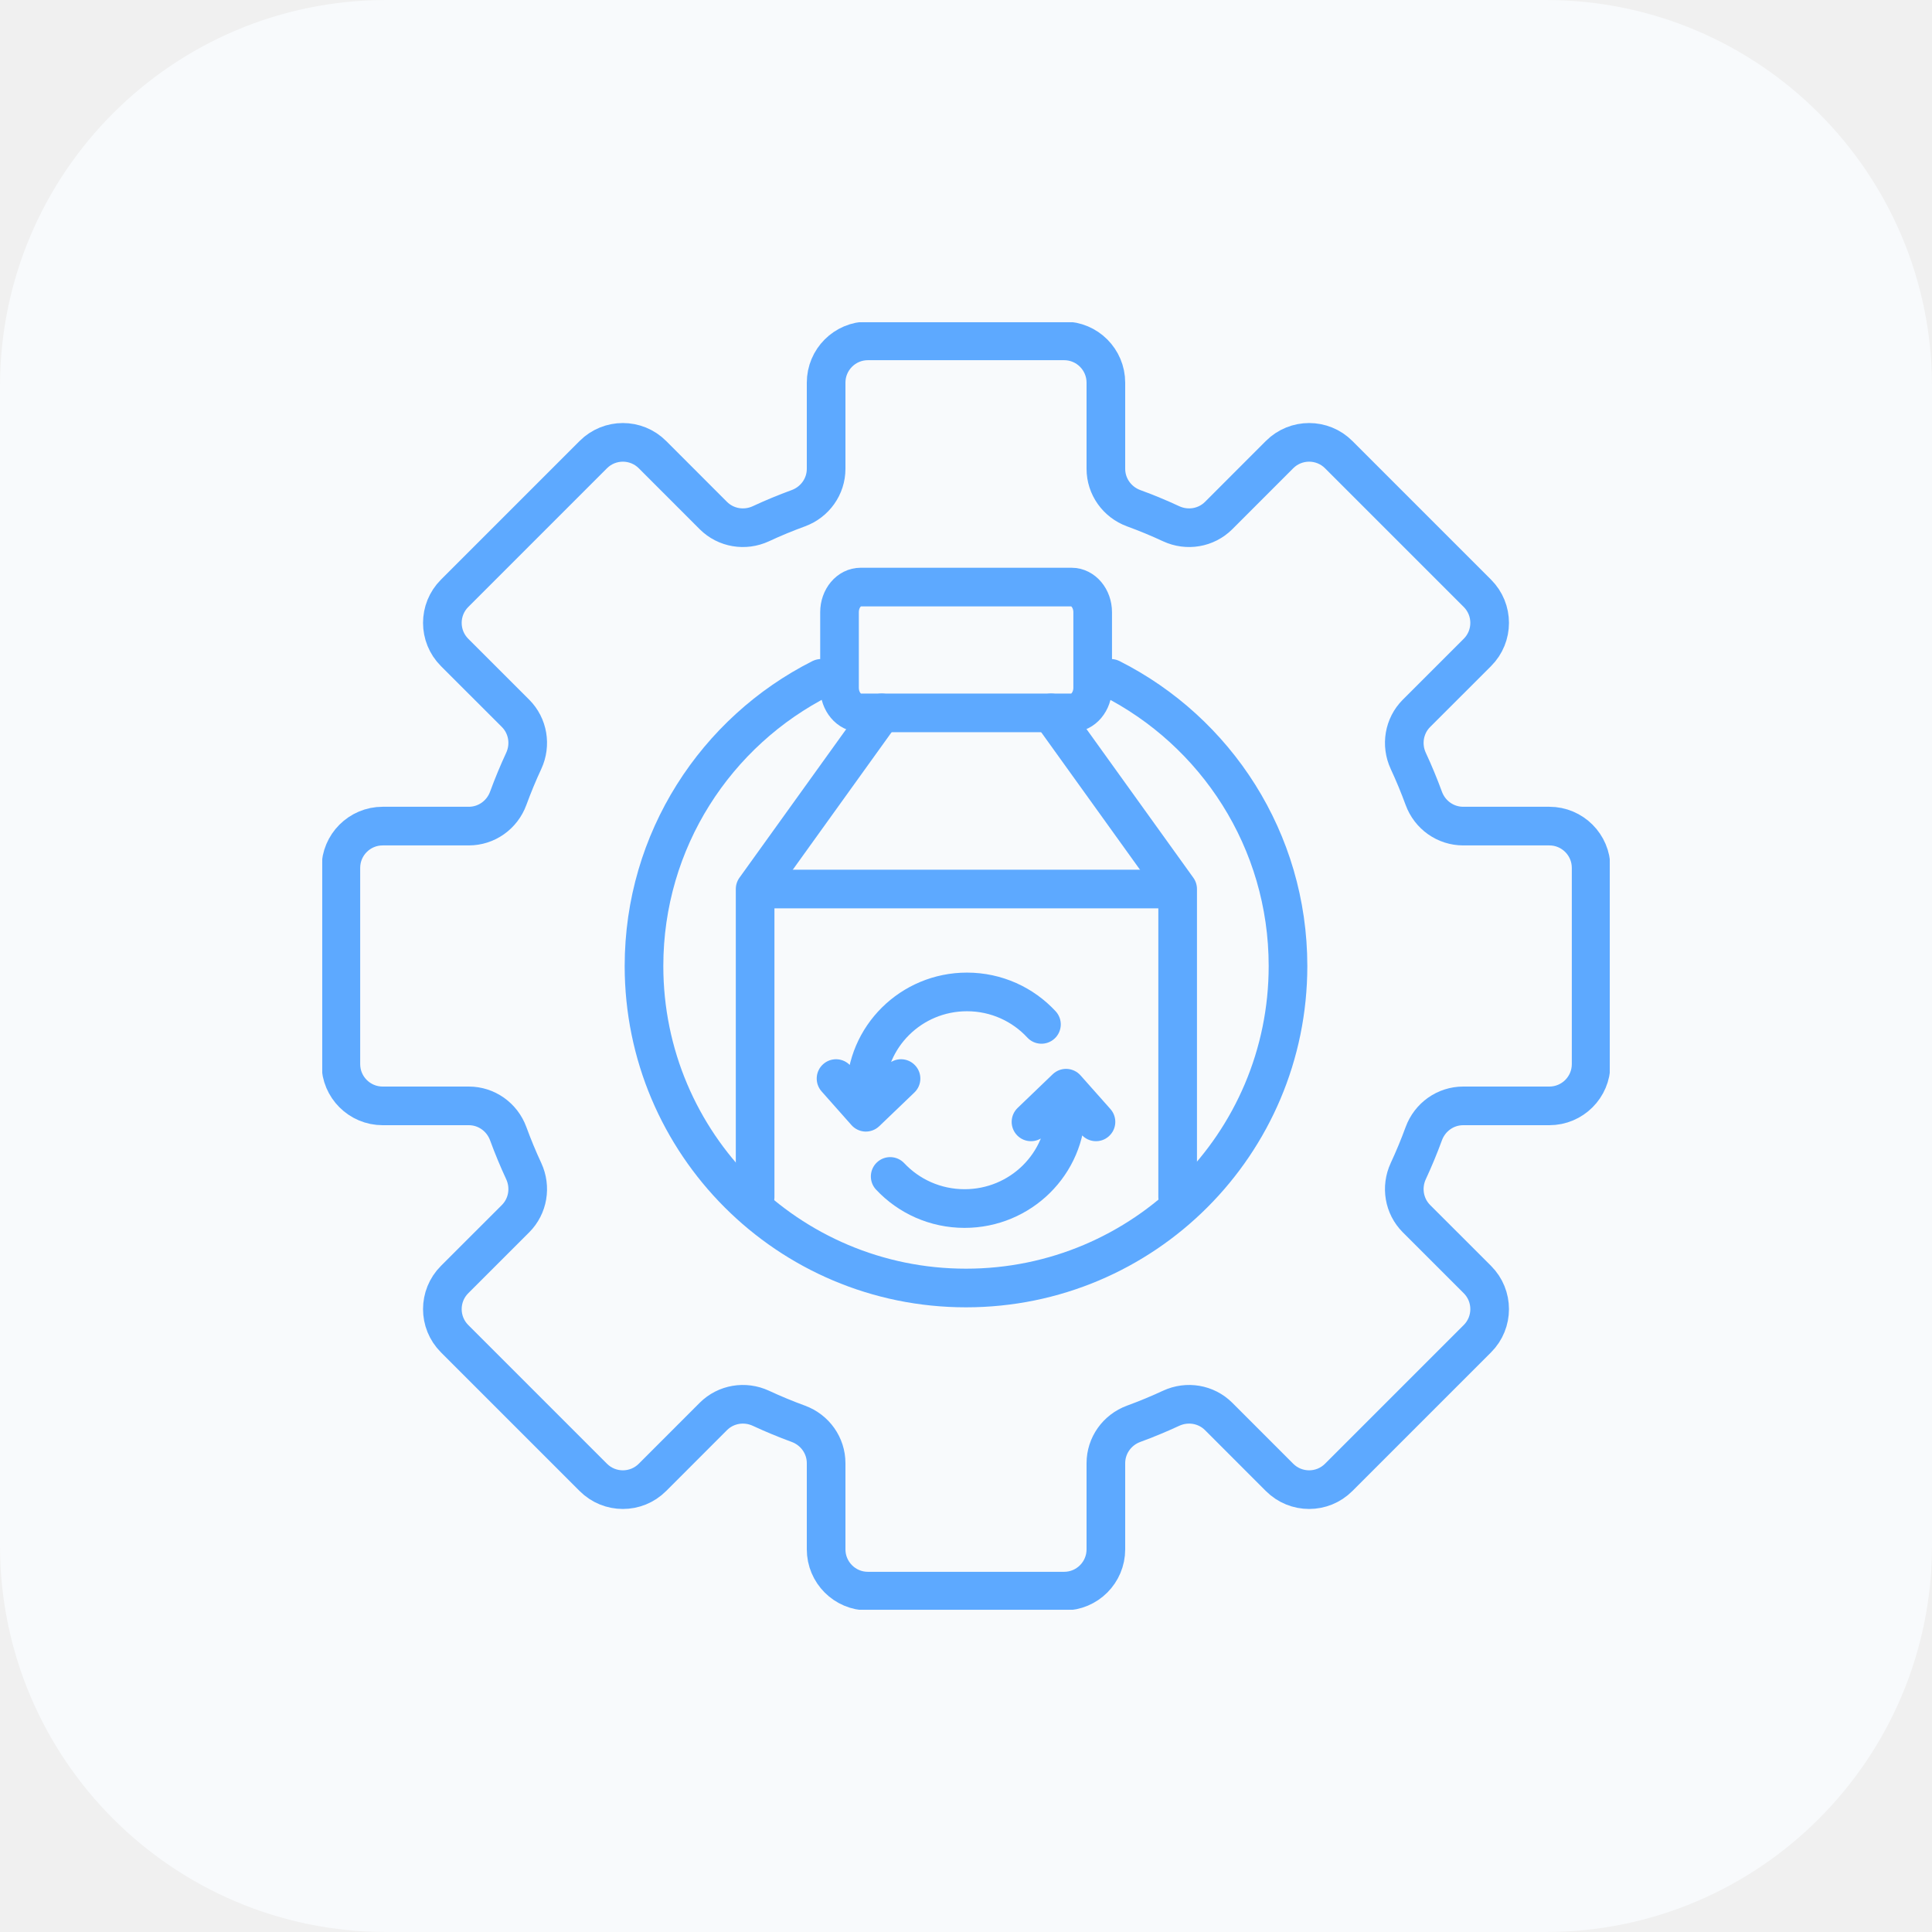
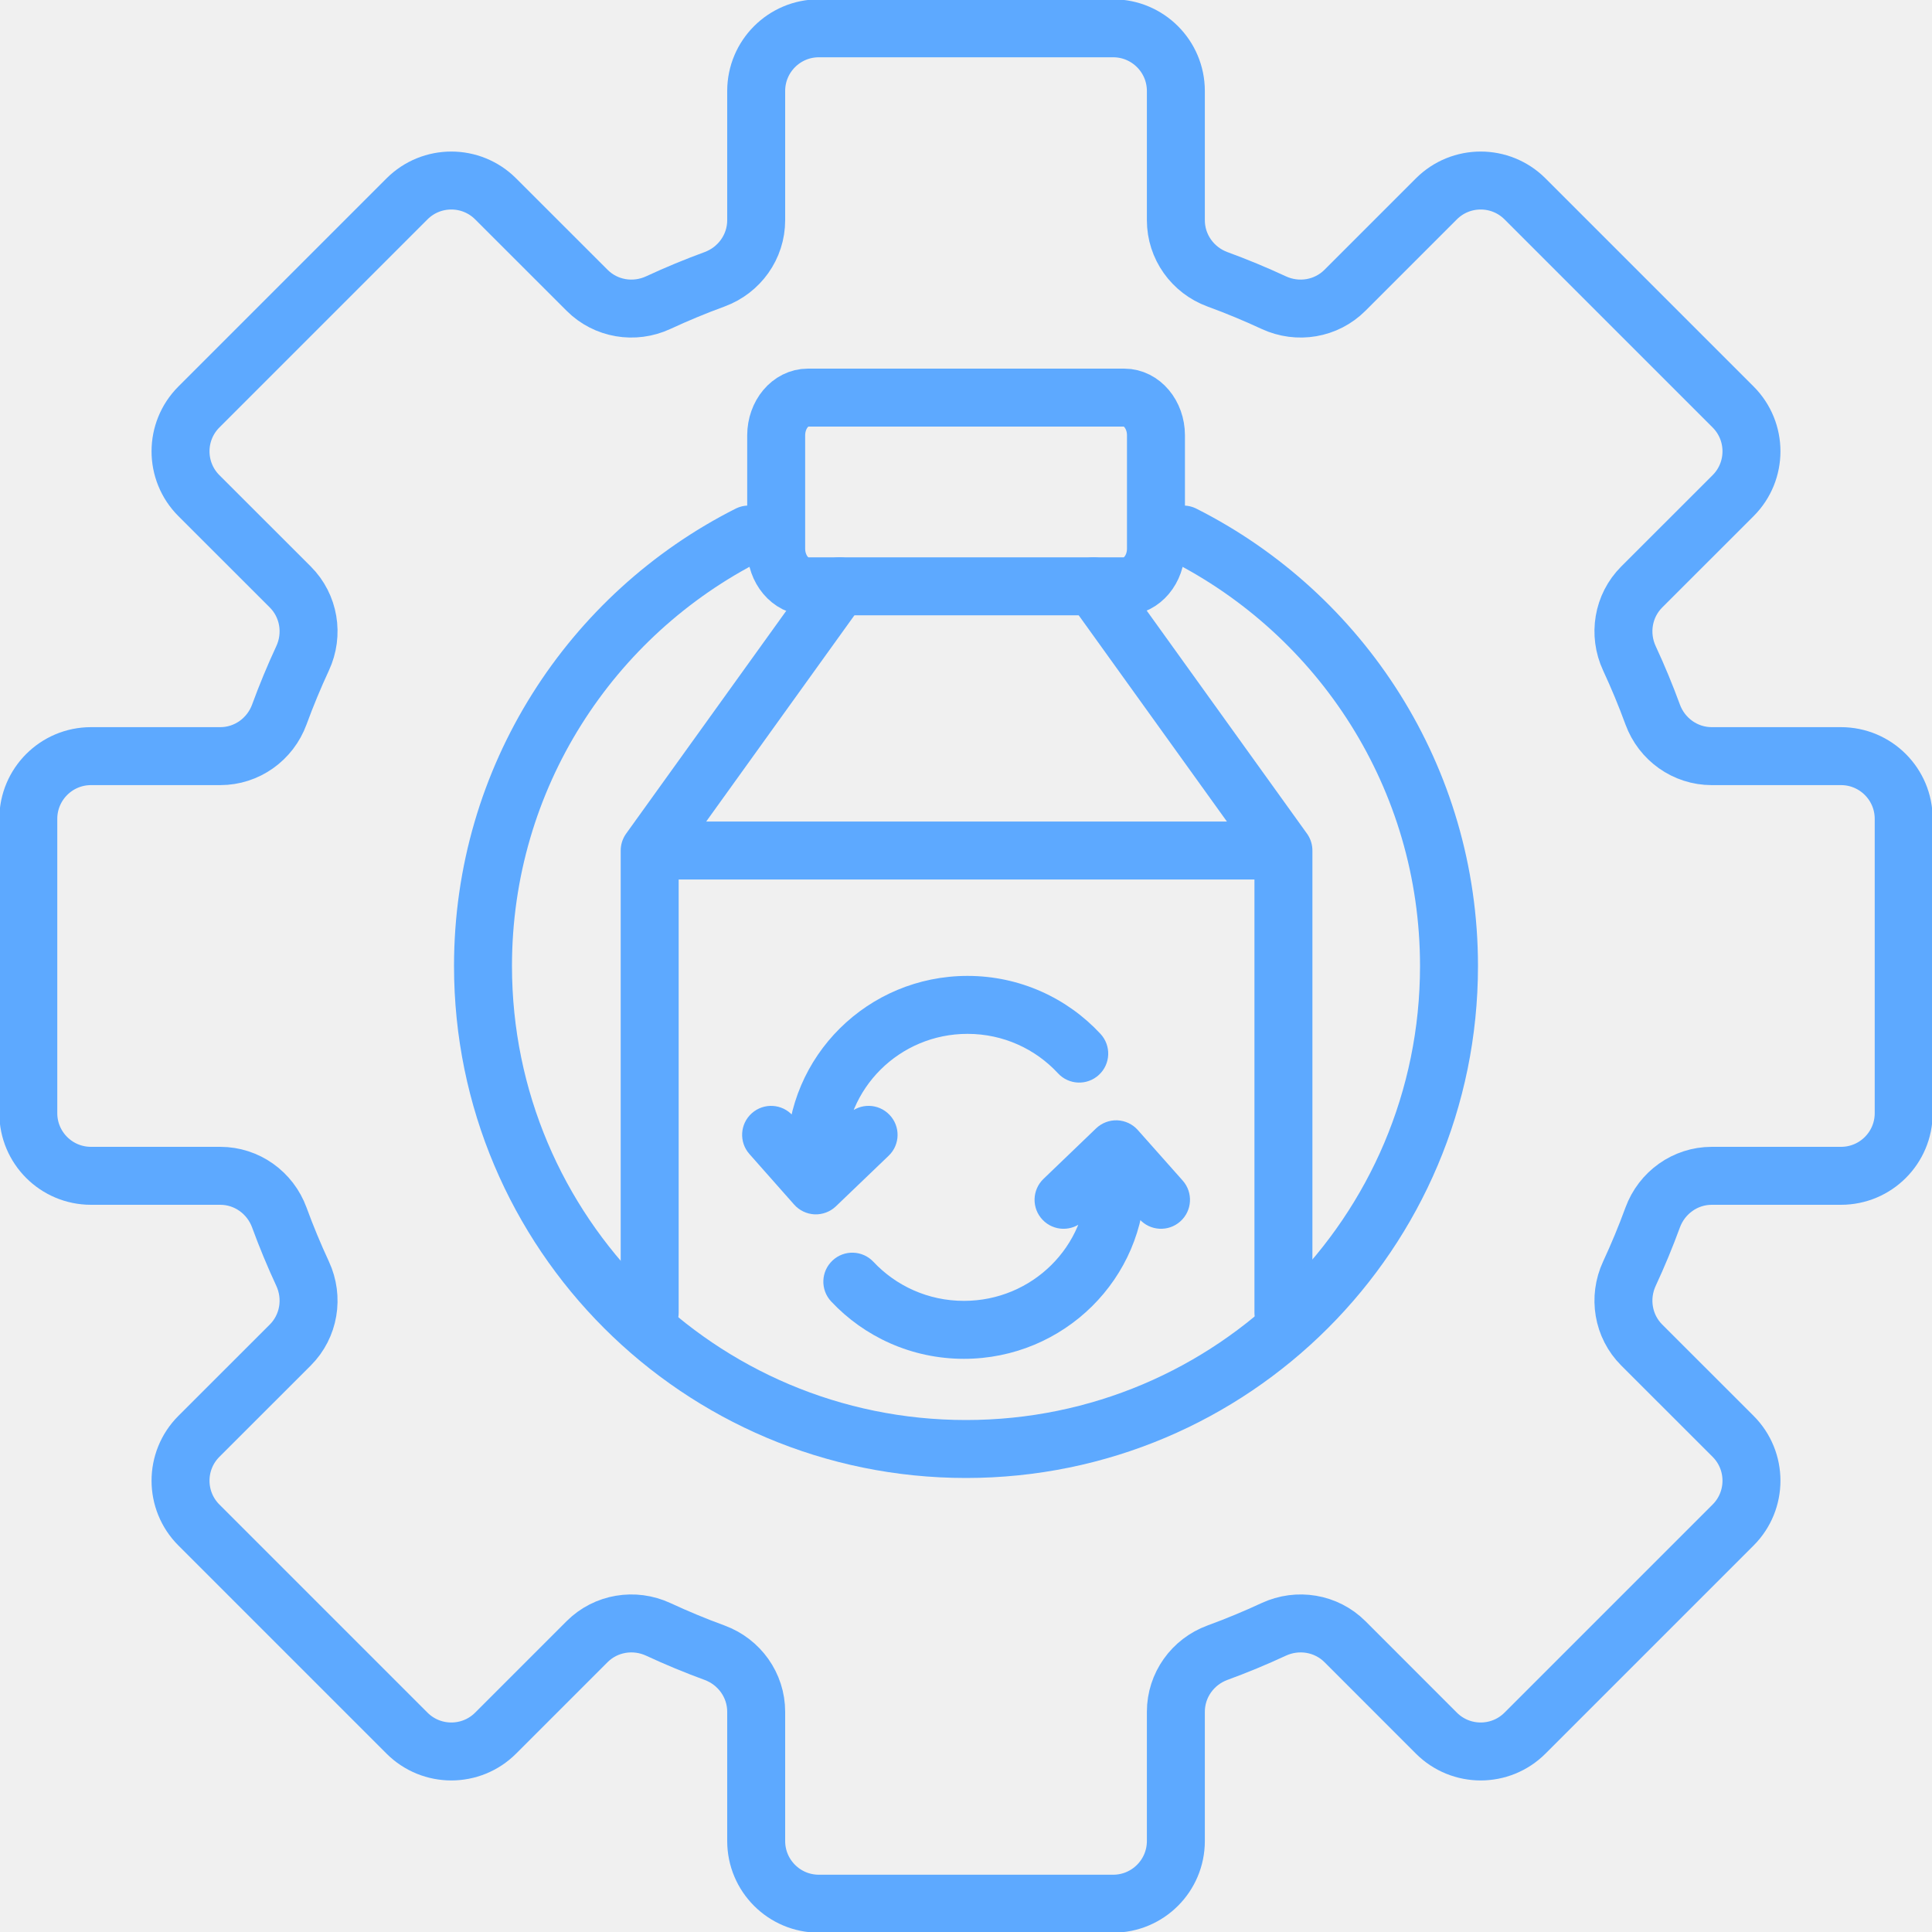
- <svg xmlns="http://www.w3.org/2000/svg" width="60" height="60" viewBox="0 0 60 60" fill="none">
-   <rect width="60" height="60" rx="12" fill="#F8FAFC" />
-   <g clip-path="url(#clip0_38_8293)">
-     <mask id="mask0_38_8293" style="mask-type:luminance" maskUnits="userSpaceOnUse" x="10" y="10" width="40" height="40">
-       <path d="M10 10H50V50H10V10Z" fill="white" />
+ <svg xmlns="http://www.w3.org/2000/svg" width="40" height="40" viewBox="0 0 40 40" fill="none">
+   <g clip-path="url(#clip0_38_8294)">
+     <mask id="mask0_38_8294" style="mask-type:luminance" maskUnits="userSpaceOnUse" x="0" y="0" width="40" height="40">
+       <path d="M0 3.8147e-06H40V40H0V3.8147e-06Z" fill="white" />
    </mask>
-     <g mask="url(#mask0_38_8293)">
-       <path d="M25.656 11.884V14.56C25.656 15.109 25.308 15.594 24.793 15.783C24.397 15.928 24.009 16.088 23.63 16.265C23.132 16.496 22.543 16.399 22.154 16.011L20.262 14.118C19.755 13.611 18.933 13.611 18.426 14.118L14.118 18.426C13.611 18.933 13.611 19.755 14.118 20.262L16.011 22.154C16.399 22.543 16.496 23.132 16.265 23.63C16.089 24.009 15.928 24.397 15.783 24.793C15.594 25.308 15.109 25.655 14.56 25.655H11.884C11.167 25.655 10.586 26.237 10.586 26.953V33.047C10.586 33.763 11.167 34.344 11.884 34.344H14.56C15.109 34.344 15.594 34.692 15.783 35.207C15.928 35.603 16.089 35.991 16.265 36.37C16.496 36.868 16.399 37.457 16.011 37.846L14.118 39.738C13.611 40.245 13.611 41.067 14.118 41.574L18.426 45.882C18.933 46.389 19.755 46.389 20.262 45.882L22.154 43.989C22.543 43.601 23.132 43.504 23.63 43.735C24.009 43.911 24.397 44.072 24.793 44.217C25.308 44.406 25.656 44.891 25.656 45.44V48.116C25.656 48.833 26.237 49.414 26.953 49.414H33.047C33.763 49.414 34.344 48.833 34.344 48.116V45.44C34.344 44.891 34.692 44.406 35.207 44.217C35.603 44.072 35.991 43.911 36.37 43.735C36.868 43.504 37.457 43.601 37.846 43.989L39.738 45.882C40.245 46.389 41.067 46.389 41.574 45.882L45.882 41.574C46.389 41.067 46.389 40.245 45.882 39.738L43.989 37.846C43.601 37.457 43.504 36.868 43.735 36.37C43.911 35.991 44.072 35.603 44.217 35.207C44.406 34.692 44.891 34.344 45.44 34.344H48.116C48.833 34.344 49.414 33.763 49.414 33.047V26.953C49.414 26.237 48.833 25.655 48.116 25.655H45.44C44.891 25.655 44.406 25.308 44.217 24.793C44.072 24.397 43.911 24.009 43.735 23.63C43.504 23.132 43.601 22.543 43.989 22.154L45.882 20.262C46.389 19.755 46.389 18.933 45.882 18.426L41.574 14.118C41.067 13.611 40.245 13.611 39.738 14.118L37.846 16.011C37.457 16.399 36.868 16.496 36.37 16.265C35.991 16.088 35.603 15.928 35.207 15.783C34.692 15.594 34.344 15.109 34.344 14.56V11.884C34.344 11.167 33.763 10.586 33.047 10.586H26.953C26.237 10.586 25.656 11.167 25.656 11.884Z" stroke="#5DA9FF" stroke-width="1.2" stroke-miterlimit="10" stroke-linecap="round" stroke-linejoin="round" />
+     <g mask="url(#mask0_38_8294)">
+       <path d="M15.656 1.884V4.56C15.656 5.109 15.308 5.594 14.793 5.783C14.397 5.928 14.009 6.089 13.63 6.265C13.132 6.496 12.543 6.399 12.155 6.01L10.262 4.118C9.755 3.611 8.933 3.611 8.426 4.118L4.118 8.426C3.611 8.933 3.611 9.755 4.118 10.262L6.011 12.154C6.399 12.543 6.496 13.132 6.265 13.63C6.089 14.009 5.928 14.397 5.783 14.793C5.594 15.308 5.109 15.655 4.56 15.655H1.884C1.167 15.655 0.586 16.237 0.586 16.953V23.047C0.586 23.763 1.167 24.344 1.884 24.344H4.56C5.109 24.344 5.594 24.692 5.783 25.207C5.928 25.603 6.089 25.991 6.265 26.37C6.496 26.868 6.399 27.457 6.011 27.846L4.118 29.738C3.611 30.245 3.611 31.067 4.118 31.574L8.426 35.882C8.933 36.389 9.755 36.389 10.262 35.882L12.155 33.989C12.543 33.601 13.132 33.504 13.63 33.735C14.009 33.911 14.397 34.072 14.793 34.217C15.308 34.406 15.656 34.891 15.656 35.44V38.116C15.656 38.833 16.237 39.414 16.953 39.414H23.047C23.763 39.414 24.345 38.833 24.345 38.116V35.44C24.345 34.891 24.692 34.406 25.207 34.217C25.603 34.072 25.991 33.911 26.37 33.735C26.868 33.504 27.457 33.601 27.846 33.989L29.738 35.882C30.245 36.389 31.067 36.389 31.574 35.882L35.882 31.574C36.389 31.067 36.389 30.245 35.882 29.738L33.989 27.846C33.601 27.457 33.504 26.868 33.735 26.37C33.911 25.991 34.072 25.603 34.217 25.207C34.406 24.692 34.891 24.344 35.44 24.344H38.116C38.833 24.344 39.414 23.763 39.414 23.047V16.953C39.414 16.237 38.833 15.655 38.116 15.655H35.44C34.891 15.655 34.406 15.308 34.217 14.793C34.072 14.397 33.911 14.009 33.735 13.63C33.504 13.132 33.601 12.543 33.989 12.154L35.882 10.262C36.389 9.755 36.389 8.933 35.882 8.426L31.574 4.118C31.067 3.611 30.245 3.611 29.738 4.118L27.846 6.01C27.457 6.399 26.868 6.496 26.37 6.265C25.991 6.089 25.603 5.928 25.207 5.783C24.692 5.594 24.345 5.109 24.345 4.56V1.884C24.345 1.167 23.763 0.586 23.047 0.586H16.953C16.237 0.586 15.656 1.167 15.656 1.884Z" stroke="#5DA9FF" stroke-width="1.2" stroke-miterlimit="10" stroke-linecap="round" stroke-linejoin="round" />
    </g>
-     <path d="M33.278 22.139L26.727 22.139C26.365 22.139 26.072 21.789 26.072 21.358L26.072 19.013C26.072 18.582 26.365 18.232 26.727 18.232L33.278 18.232C33.64 18.232 33.934 18.582 33.934 19.013L33.934 21.358C33.934 21.789 33.64 22.139 33.278 22.139Z" stroke="#5DA9FF" stroke-width="1.2" stroke-miterlimit="10" stroke-linecap="round" stroke-linejoin="round" />
-     <path d="M27.382 22.139L23.451 27.609L23.451 37.176" stroke="#5DA9FF" stroke-width="1.2" stroke-miterlimit="10" stroke-linecap="round" stroke-linejoin="round" />
-     <path d="M32.642 22.139L36.573 27.609L36.573 37.176" stroke="#5DA9FF" stroke-width="1.2" stroke-miterlimit="10" stroke-linecap="round" stroke-linejoin="round" />
-     <path d="M23.451 27.609H36.554" stroke="#5DA9FF" stroke-width="1.2" stroke-miterlimit="10" stroke-linejoin="round" />
-     <path d="M26.891 33.919H26.291V33.919L26.891 33.919ZM26.891 34.542L26.442 34.94C26.55 35.062 26.703 35.135 26.866 35.142C27.029 35.148 27.188 35.088 27.306 34.975L26.891 34.542ZM28.397 33.929C28.637 33.7 28.645 33.32 28.415 33.081C28.186 32.841 27.806 32.833 27.567 33.063L27.982 33.496L28.397 33.929ZM26.413 33.098C26.193 32.85 25.814 32.827 25.566 33.047C25.318 33.266 25.295 33.645 25.515 33.894L25.964 33.496L26.413 33.098ZM31.903 32.221C32.128 32.465 32.507 32.479 32.751 32.254C32.994 32.029 33.009 31.65 32.784 31.406L32.343 31.814L31.903 32.221ZM30.03 30.805V30.205C27.969 30.205 26.291 31.863 26.291 33.919H26.891H27.491C27.491 32.535 28.623 31.405 30.03 31.405V30.805ZM26.891 33.919L26.291 33.919L26.291 34.542L26.891 34.542L27.491 34.542L27.491 33.919L26.891 33.919ZM26.891 34.542L27.306 34.975L28.397 33.929L27.982 33.496L27.567 33.063L26.475 34.109L26.891 34.542ZM26.891 34.542L27.34 34.145L26.413 33.098L25.964 33.496L25.515 33.894L26.442 34.94L26.891 34.542ZM32.343 31.814L32.784 31.406C32.1 30.668 31.119 30.205 30.03 30.205V30.805V31.405C30.772 31.405 31.438 31.719 31.903 32.221L32.343 31.814Z" fill="#5DA9FF" />
-     <path d="M33.108 33.795L33.556 33.396C33.448 33.274 33.294 33.202 33.131 33.195C32.968 33.189 32.81 33.249 32.692 33.362L33.108 33.795ZM31.603 34.408C31.364 34.638 31.356 35.017 31.586 35.257C31.815 35.495 32.195 35.503 32.434 35.274L32.019 34.841L31.603 34.408ZM33.588 35.239C33.808 35.487 34.188 35.51 34.435 35.289C34.683 35.069 34.705 34.69 34.485 34.442L34.037 34.841L33.588 35.239ZM28.083 36.125C27.856 35.883 27.477 35.871 27.235 36.098C26.993 36.325 26.981 36.705 27.208 36.946L27.645 36.535L28.083 36.125ZM29.956 37.532V38.133C32.021 38.133 33.708 36.476 33.708 34.418H33.108H32.508C32.508 35.8 31.372 36.932 29.956 36.932V37.532ZM33.108 34.418H33.708V33.795H33.108H32.508V34.418H33.108ZM33.108 33.795L32.692 33.362L31.603 34.408L32.019 34.841L32.434 35.274L33.523 34.228L33.108 33.795ZM33.108 33.795L32.659 34.193L33.588 35.239L34.037 34.841L34.485 34.442L33.556 33.396L33.108 33.795ZM27.645 36.535L27.208 36.946C27.893 37.676 28.872 38.133 29.956 38.133V37.532V36.932C29.215 36.932 28.549 36.621 28.083 36.125L27.645 36.535Z" fill="#5DA9FF" />
-     <path d="M25.5 21.067C22.237 22.714 20 26.096 20 30C20 35.523 24.477 40 30 40C35.523 40 40 35.523 40 30C40 26.096 37.763 22.714 34.5 21.067" stroke="#5DA9FF" stroke-width="1.2" stroke-linecap="round" />
+     <path d="M23.277 12.139L16.726 12.139C16.364 12.139 16.07 11.789 16.07 11.358L16.07 9.013C16.071 8.582 16.364 8.232 16.726 8.232L23.277 8.232C23.639 8.232 23.933 8.582 23.933 9.013L23.933 11.358C23.933 11.789 23.639 12.139 23.277 12.139Z" stroke="#5DA9FF" stroke-width="1.2" stroke-miterlimit="10" stroke-linecap="round" stroke-linejoin="round" />
+     <path d="M17.382 12.139L13.451 17.609L13.451 27.176" stroke="#5DA9FF" stroke-width="1.2" stroke-miterlimit="10" stroke-linecap="round" stroke-linejoin="round" />
+     <path d="M22.641 12.139L26.572 17.609L26.572 27.176" stroke="#5DA9FF" stroke-width="1.2" stroke-miterlimit="10" stroke-linecap="round" stroke-linejoin="round" />
+     <path d="M13.451 17.609H26.555" stroke="#5DA9FF" stroke-width="1.2" stroke-miterlimit="10" stroke-linejoin="round" />
+     <path d="M16.892 23.919H16.292V23.919L16.892 23.919ZM16.892 24.542L16.442 24.94C16.551 25.062 16.704 25.135 16.867 25.142C17.03 25.148 17.189 25.088 17.307 24.975L16.892 24.542ZM18.398 23.929C18.638 23.7 18.646 23.32 18.416 23.081C18.187 22.841 17.807 22.833 17.568 23.063L17.983 23.496L18.398 23.929ZM16.414 23.098C16.194 22.85 15.815 22.827 15.567 23.047C15.319 23.266 15.296 23.645 15.516 23.893L15.965 23.496L16.414 23.098ZM21.904 22.221C22.129 22.465 22.508 22.479 22.752 22.254C22.995 22.029 23.01 21.65 22.785 21.406L22.344 21.814L21.904 22.221ZM20.031 20.805V20.205C17.97 20.205 16.292 21.863 16.292 23.919H16.892H17.492C17.492 22.535 18.624 21.405 20.031 21.405V20.805ZM16.892 23.919L16.292 23.919L16.292 24.542L16.892 24.542L17.492 24.542L17.492 23.919L16.892 23.919ZM16.892 24.542L17.307 24.975L18.398 23.929L17.983 23.496L17.568 23.063L16.476 24.109L16.892 24.542ZM16.892 24.542L17.341 24.145L16.414 23.098L15.965 23.496L15.516 23.893L16.442 24.94L16.892 24.542ZM22.344 21.814L22.785 21.406C22.101 20.668 21.12 20.205 20.031 20.205V20.805V21.405C20.773 21.405 21.439 21.719 21.904 22.221L22.344 21.814Z" fill="#5DA9FF" />
+     <path d="M23.108 23.795L23.557 23.396C23.449 23.274 23.295 23.202 23.132 23.195C22.969 23.189 22.811 23.249 22.693 23.362L23.108 23.795ZM21.604 24.408C21.365 24.638 21.357 25.017 21.587 25.256C21.816 25.495 22.196 25.503 22.435 25.274L22.02 24.841L21.604 24.408ZM23.589 25.239C23.809 25.487 24.189 25.509 24.436 25.289C24.684 25.069 24.706 24.69 24.486 24.442L24.038 24.841L23.589 25.239ZM18.084 26.125C17.857 25.883 17.477 25.871 17.236 26.098C16.994 26.325 16.982 26.704 17.209 26.946L17.646 26.535L18.084 26.125ZM19.957 27.532V28.133C22.022 28.133 23.709 26.476 23.709 24.418H23.108H22.509C22.509 25.8 21.373 26.933 19.957 26.933V27.532ZM23.108 24.418H23.709V23.795H23.108H22.509V24.418H23.108ZM23.108 23.795L22.693 23.362L21.604 24.408L22.02 24.841L22.435 25.274L23.524 24.228L23.108 23.795ZM23.108 23.795L22.66 24.193L23.589 25.239L24.038 24.841L24.486 24.442L23.557 23.396L23.108 23.795ZM17.646 26.535L17.209 26.946C17.894 27.676 18.873 28.133 19.957 28.133V27.532V26.933C19.216 26.933 18.55 26.622 18.084 26.125L17.646 26.535Z" fill="#5DA9FF" />
+     <path d="M15.5 11.067C12.237 12.714 10 16.096 10 20C10 25.523 14.477 30 20 30C25.523 30 30 25.523 30 20C30 16.096 27.763 12.714 24.5 11.067" stroke="#5DA9FF" stroke-width="1.2" stroke-linecap="round" />
  </g>
  <defs>
-     <clipPath id="clip0_38_8293">
-       <rect width="40" height="40" fill="white" transform="translate(10 10)" />
+     <clipPath id="clip0_38_8294">
+       <rect width="40" height="40" fill="white" />
    </clipPath>
  </defs>
</svg>
